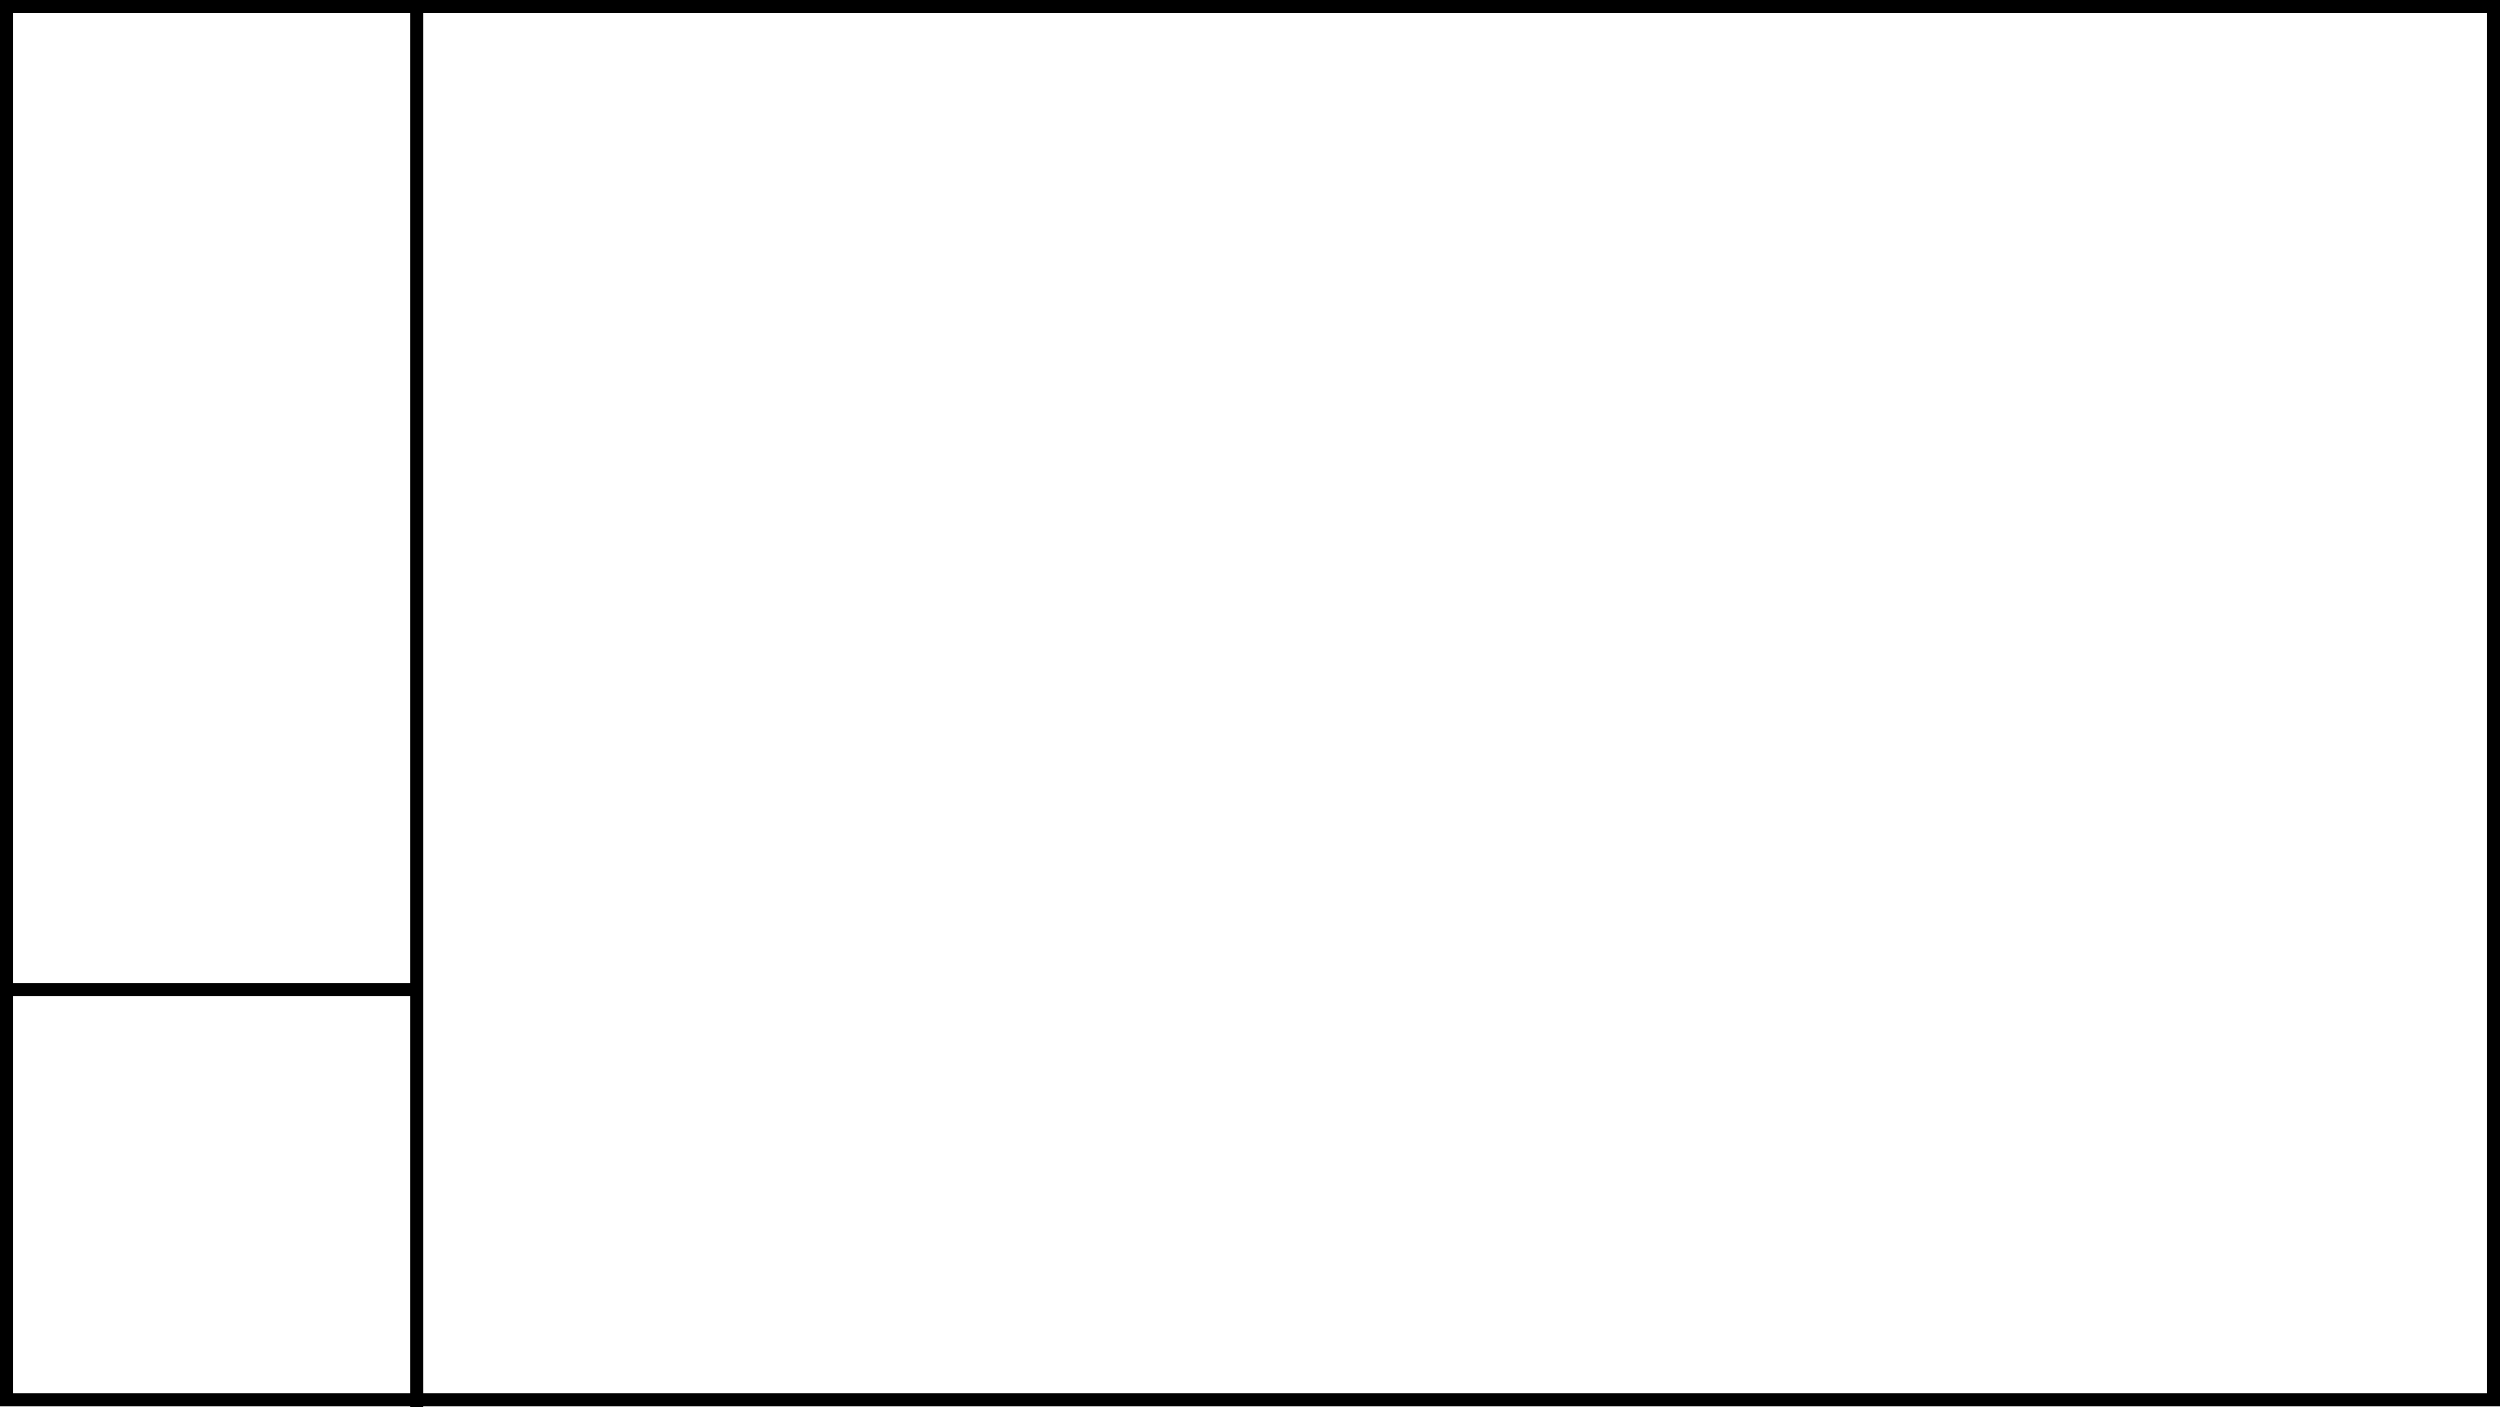
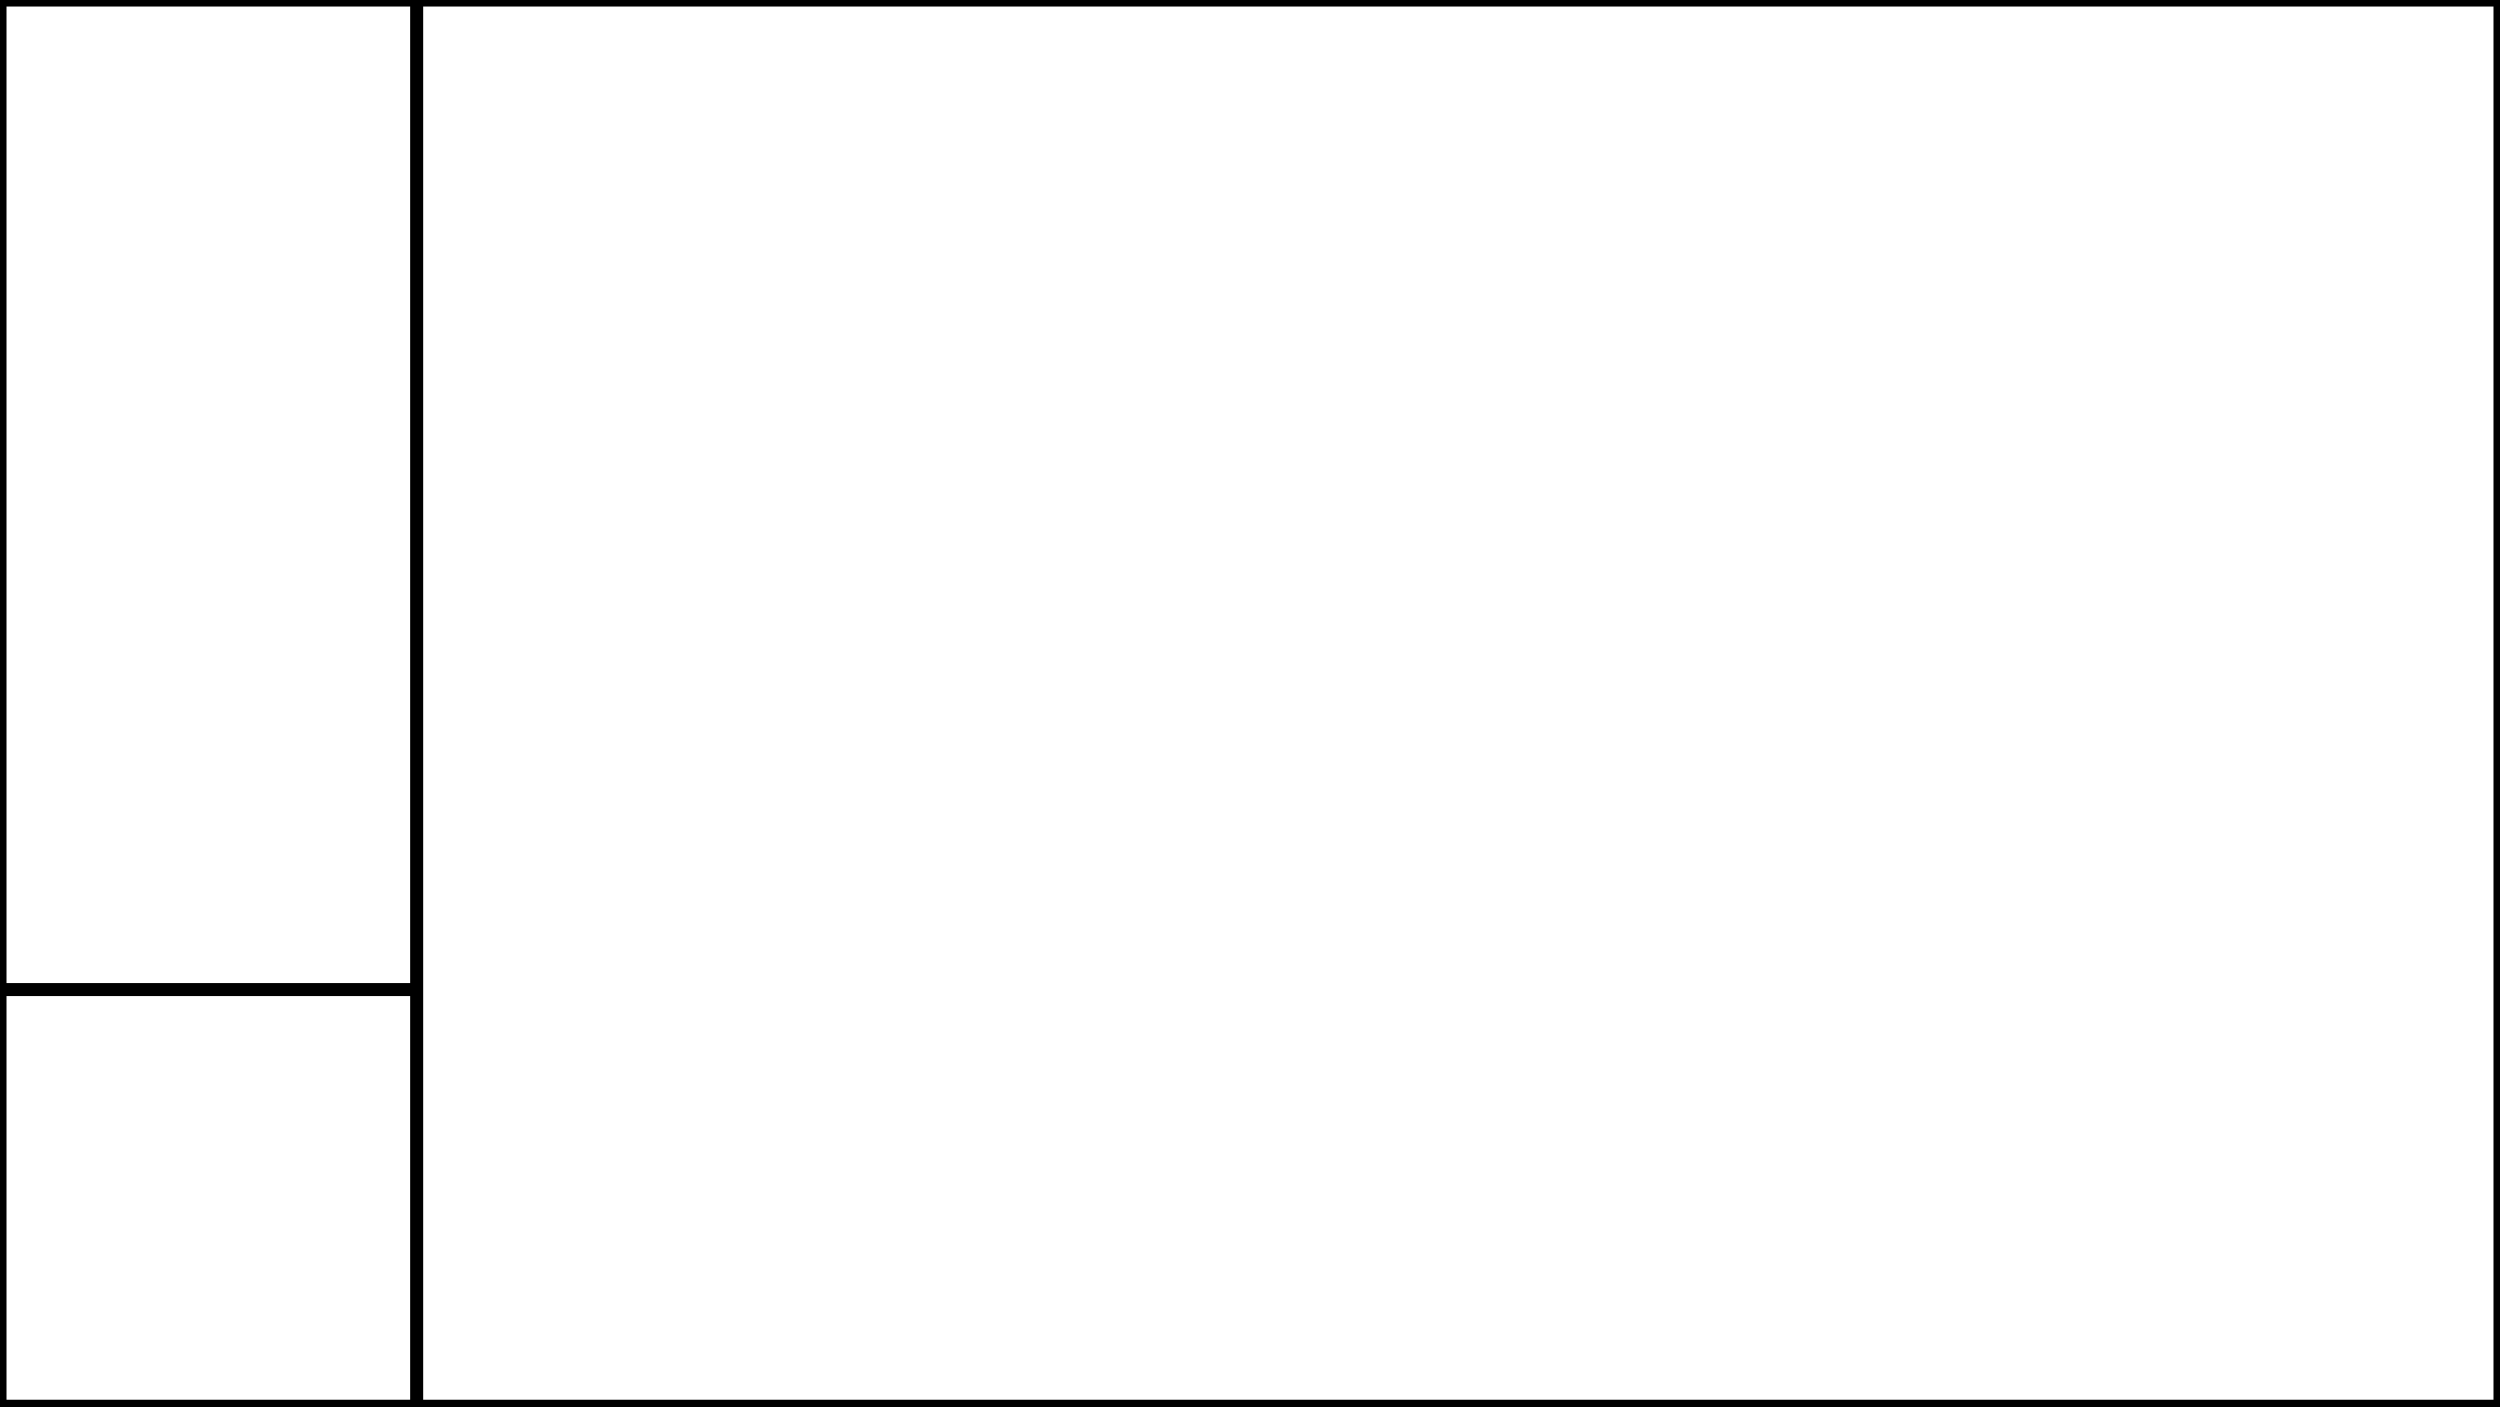
- <svg xmlns="http://www.w3.org/2000/svg" width="100%" height="100%" viewBox="0 0 1920 1080" version="1.1" xml:space="preserve" style="fill-rule:evenodd;clip-rule:evenodd;stroke-linecap:round;stroke-linejoin:round;stroke-miterlimit:1.5;">
-   <path id="outline-rectangle" d="M0,0L1920,0L1920,1080L0,1080L0,0ZM10,10C10,10 10,1070 10,1070L1910,1070C1910,961.689 1910,10 1910,10L10,10Z" />
-   <path id="art-rectangles" d="M320,0L320,1080M320,760L0,760" style="fill:none;stroke:black;stroke-width:10px;" />
+ <svg xmlns="http://www.w3.org/2000/svg" width="100%" height="100%" viewBox="0 0 1920 1080" version="1.1" xml:space="preserve" style="fill-rule:evenodd;clip-rule:evenodd;stroke-linejoin:round;stroke-miterlimit:2;">
+   <path id="outline-rectangle" d="M-0,-0L-0,1080L1920,1080L1920,-0L-0,-0ZM320,0L320,1080M320,760L0,760" style="fill:none;stroke:black;stroke-width:10px;" />
</svg>
